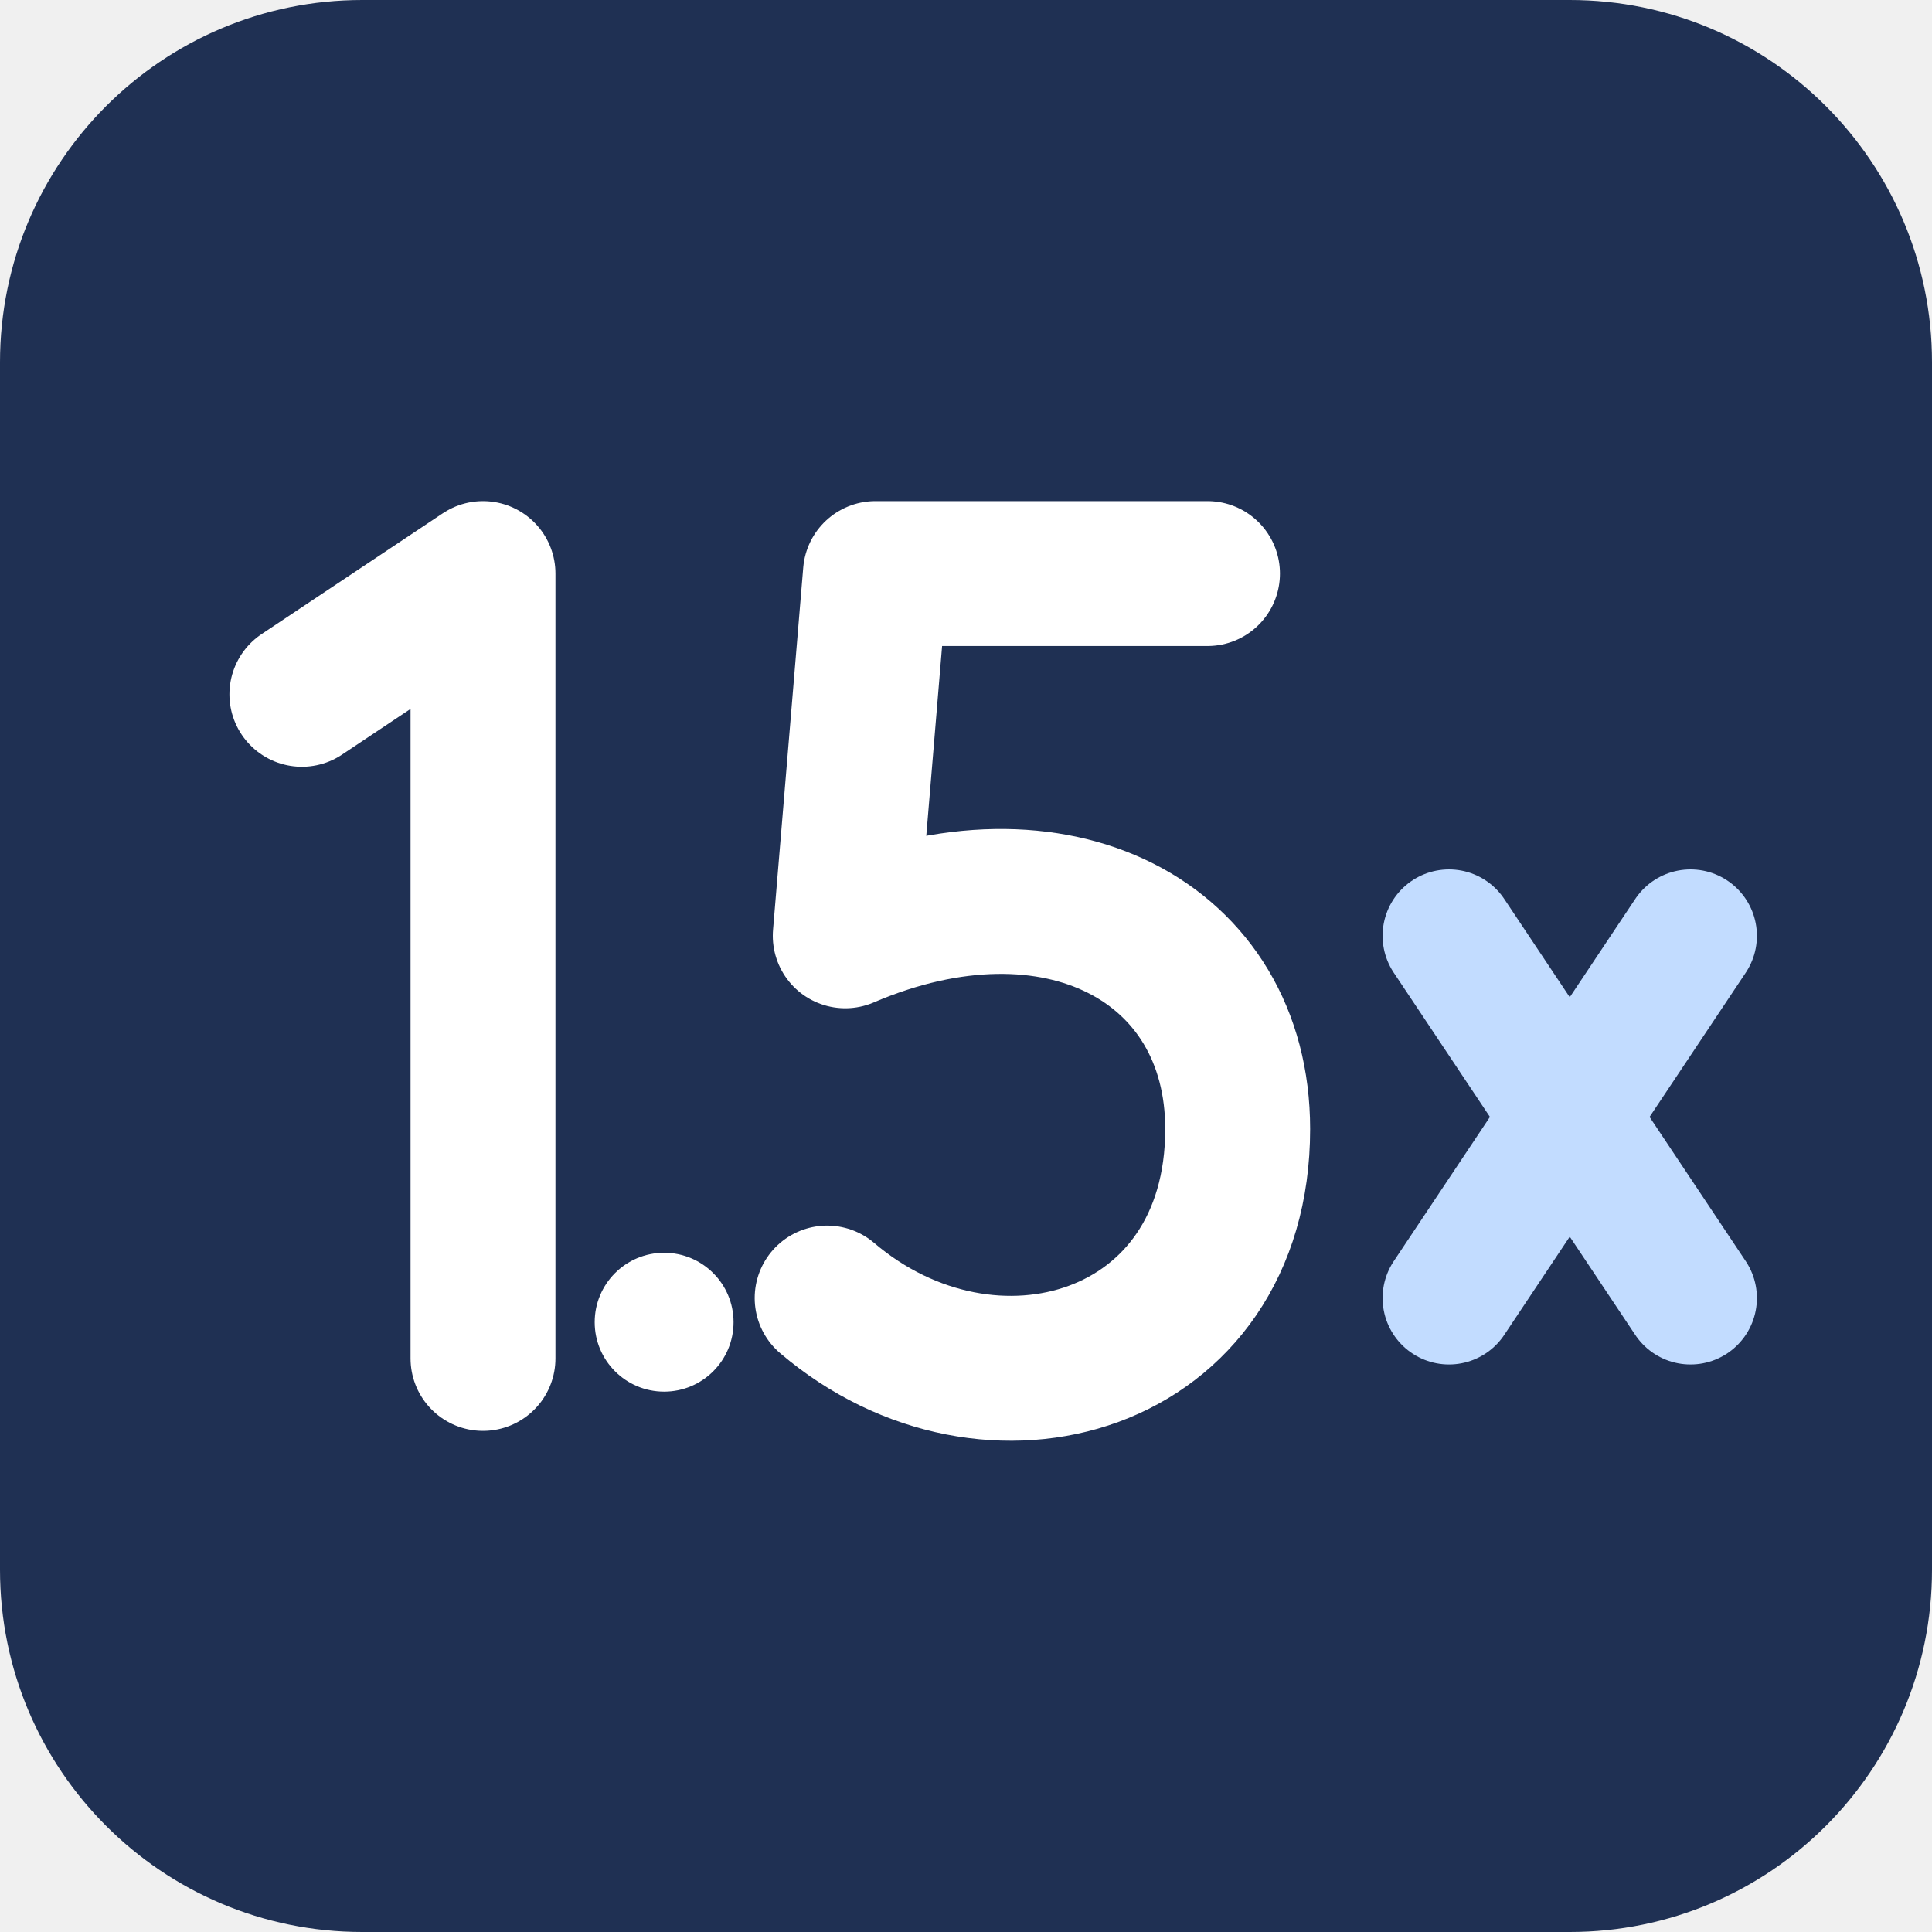
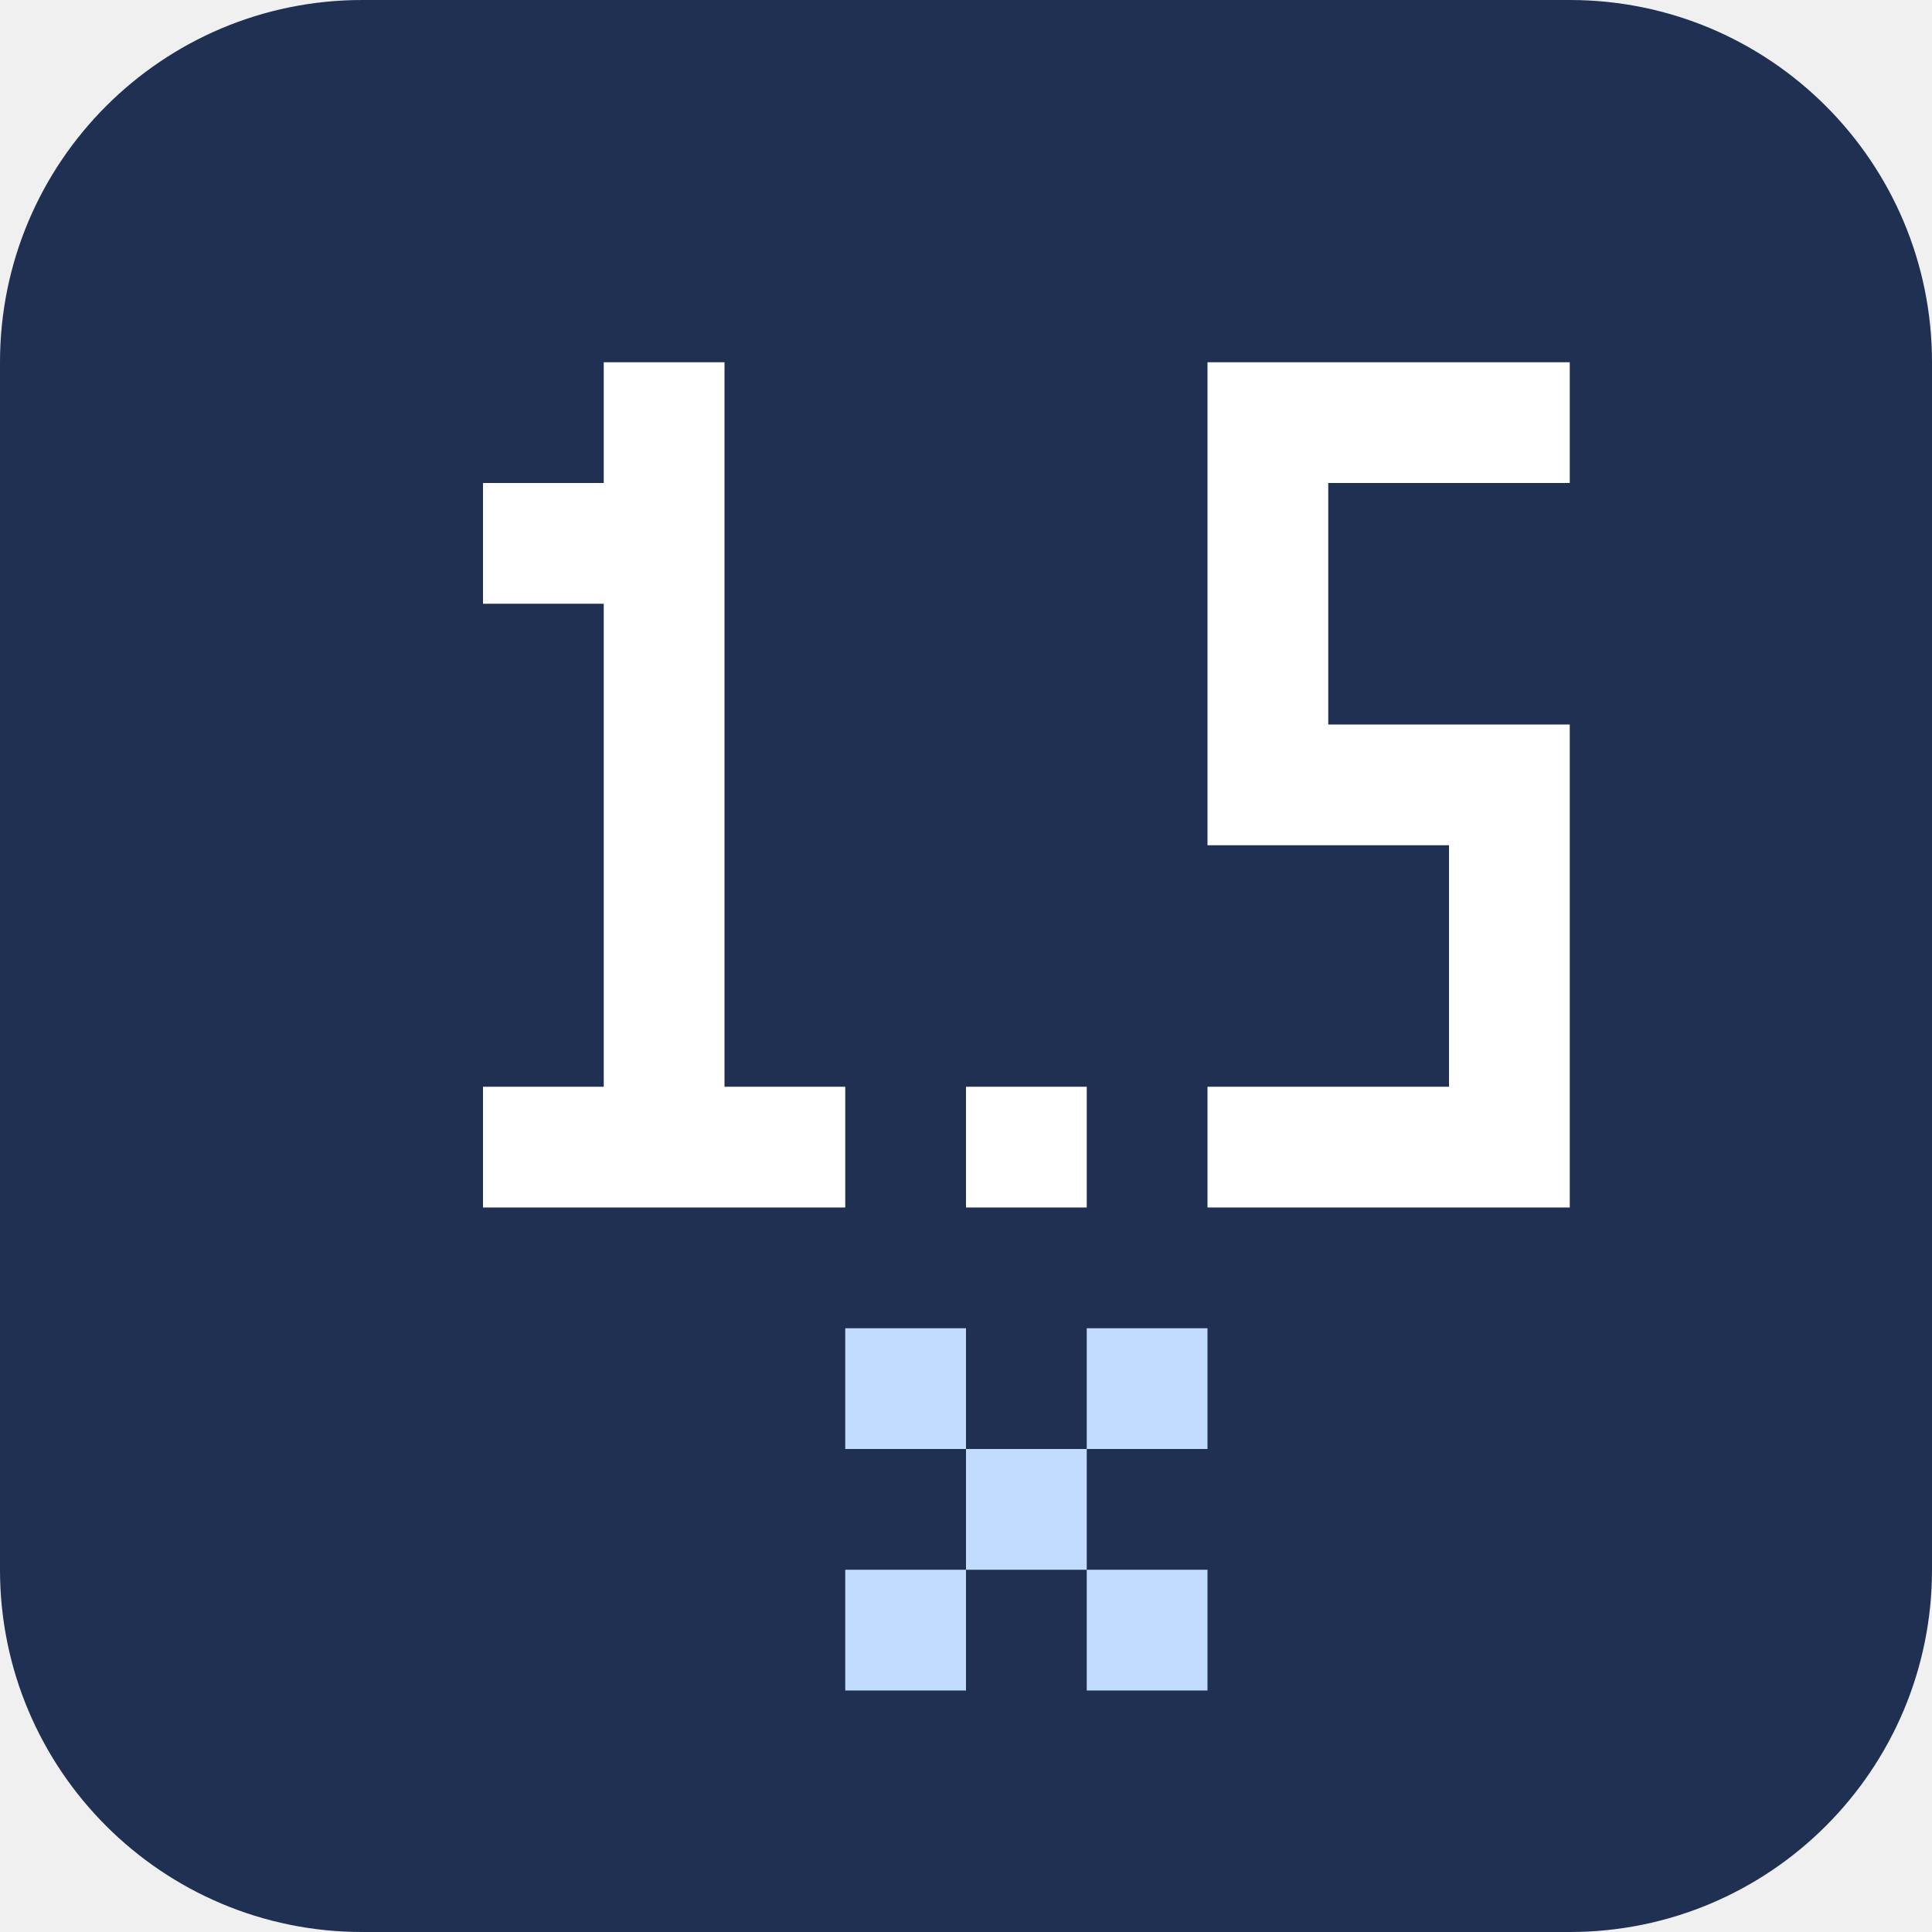
- <svg xmlns="http://www.w3.org/2000/svg" width="128" height="128" viewBox="0 0 32 32">
-   <rect width="32" height="32" rx="6" fill="#1f3053" />
-   <path d="M 5 11.5 L 8 9.5 V 22.5 M 20 9.5 H 14.5 L 14 15.5 C 17.5 14 20.5 15.6 20.5 18.7 C 20.5 22.6 16.4 23.8 13.7 21.5" fill="none" stroke="#fff" stroke-width="2.4" stroke-linecap="round" stroke-linejoin="round" />
-   <circle cx="11" cy="21.9" r="1.15" fill="#fff" />
-   <path d="M 24 15.5 L 28 21.5 M 28 15.5 L 24 21.5" fill="none" stroke="#c2dcff" stroke-width="2.2" stroke-linecap="round" />
+ <svg xmlns="http://www.w3.org/2000/svg" width="128" height="128" viewBox="0 0 16 16">
+   <rect width="16" height="16" rx="3" fill="#1f3053" />
+   <g fill="#fff">
+     <path d="M5 3h1v6H5V5H4V4h1zM4 9h3v1H4z" />
+     <rect x="8" y="9" width="1" height="1" />
+     <path d="M10 3h3v1h-2v2h2v4h-3V9h2V7h-2z" />
+   </g>
+   <path d="M7 11h1v1H7zM9 11h1v1H9zM8 12h1v1H8zM7 13h1v1H7zM9 13h1v1H9z" fill="#c2dcff" />
</svg>
